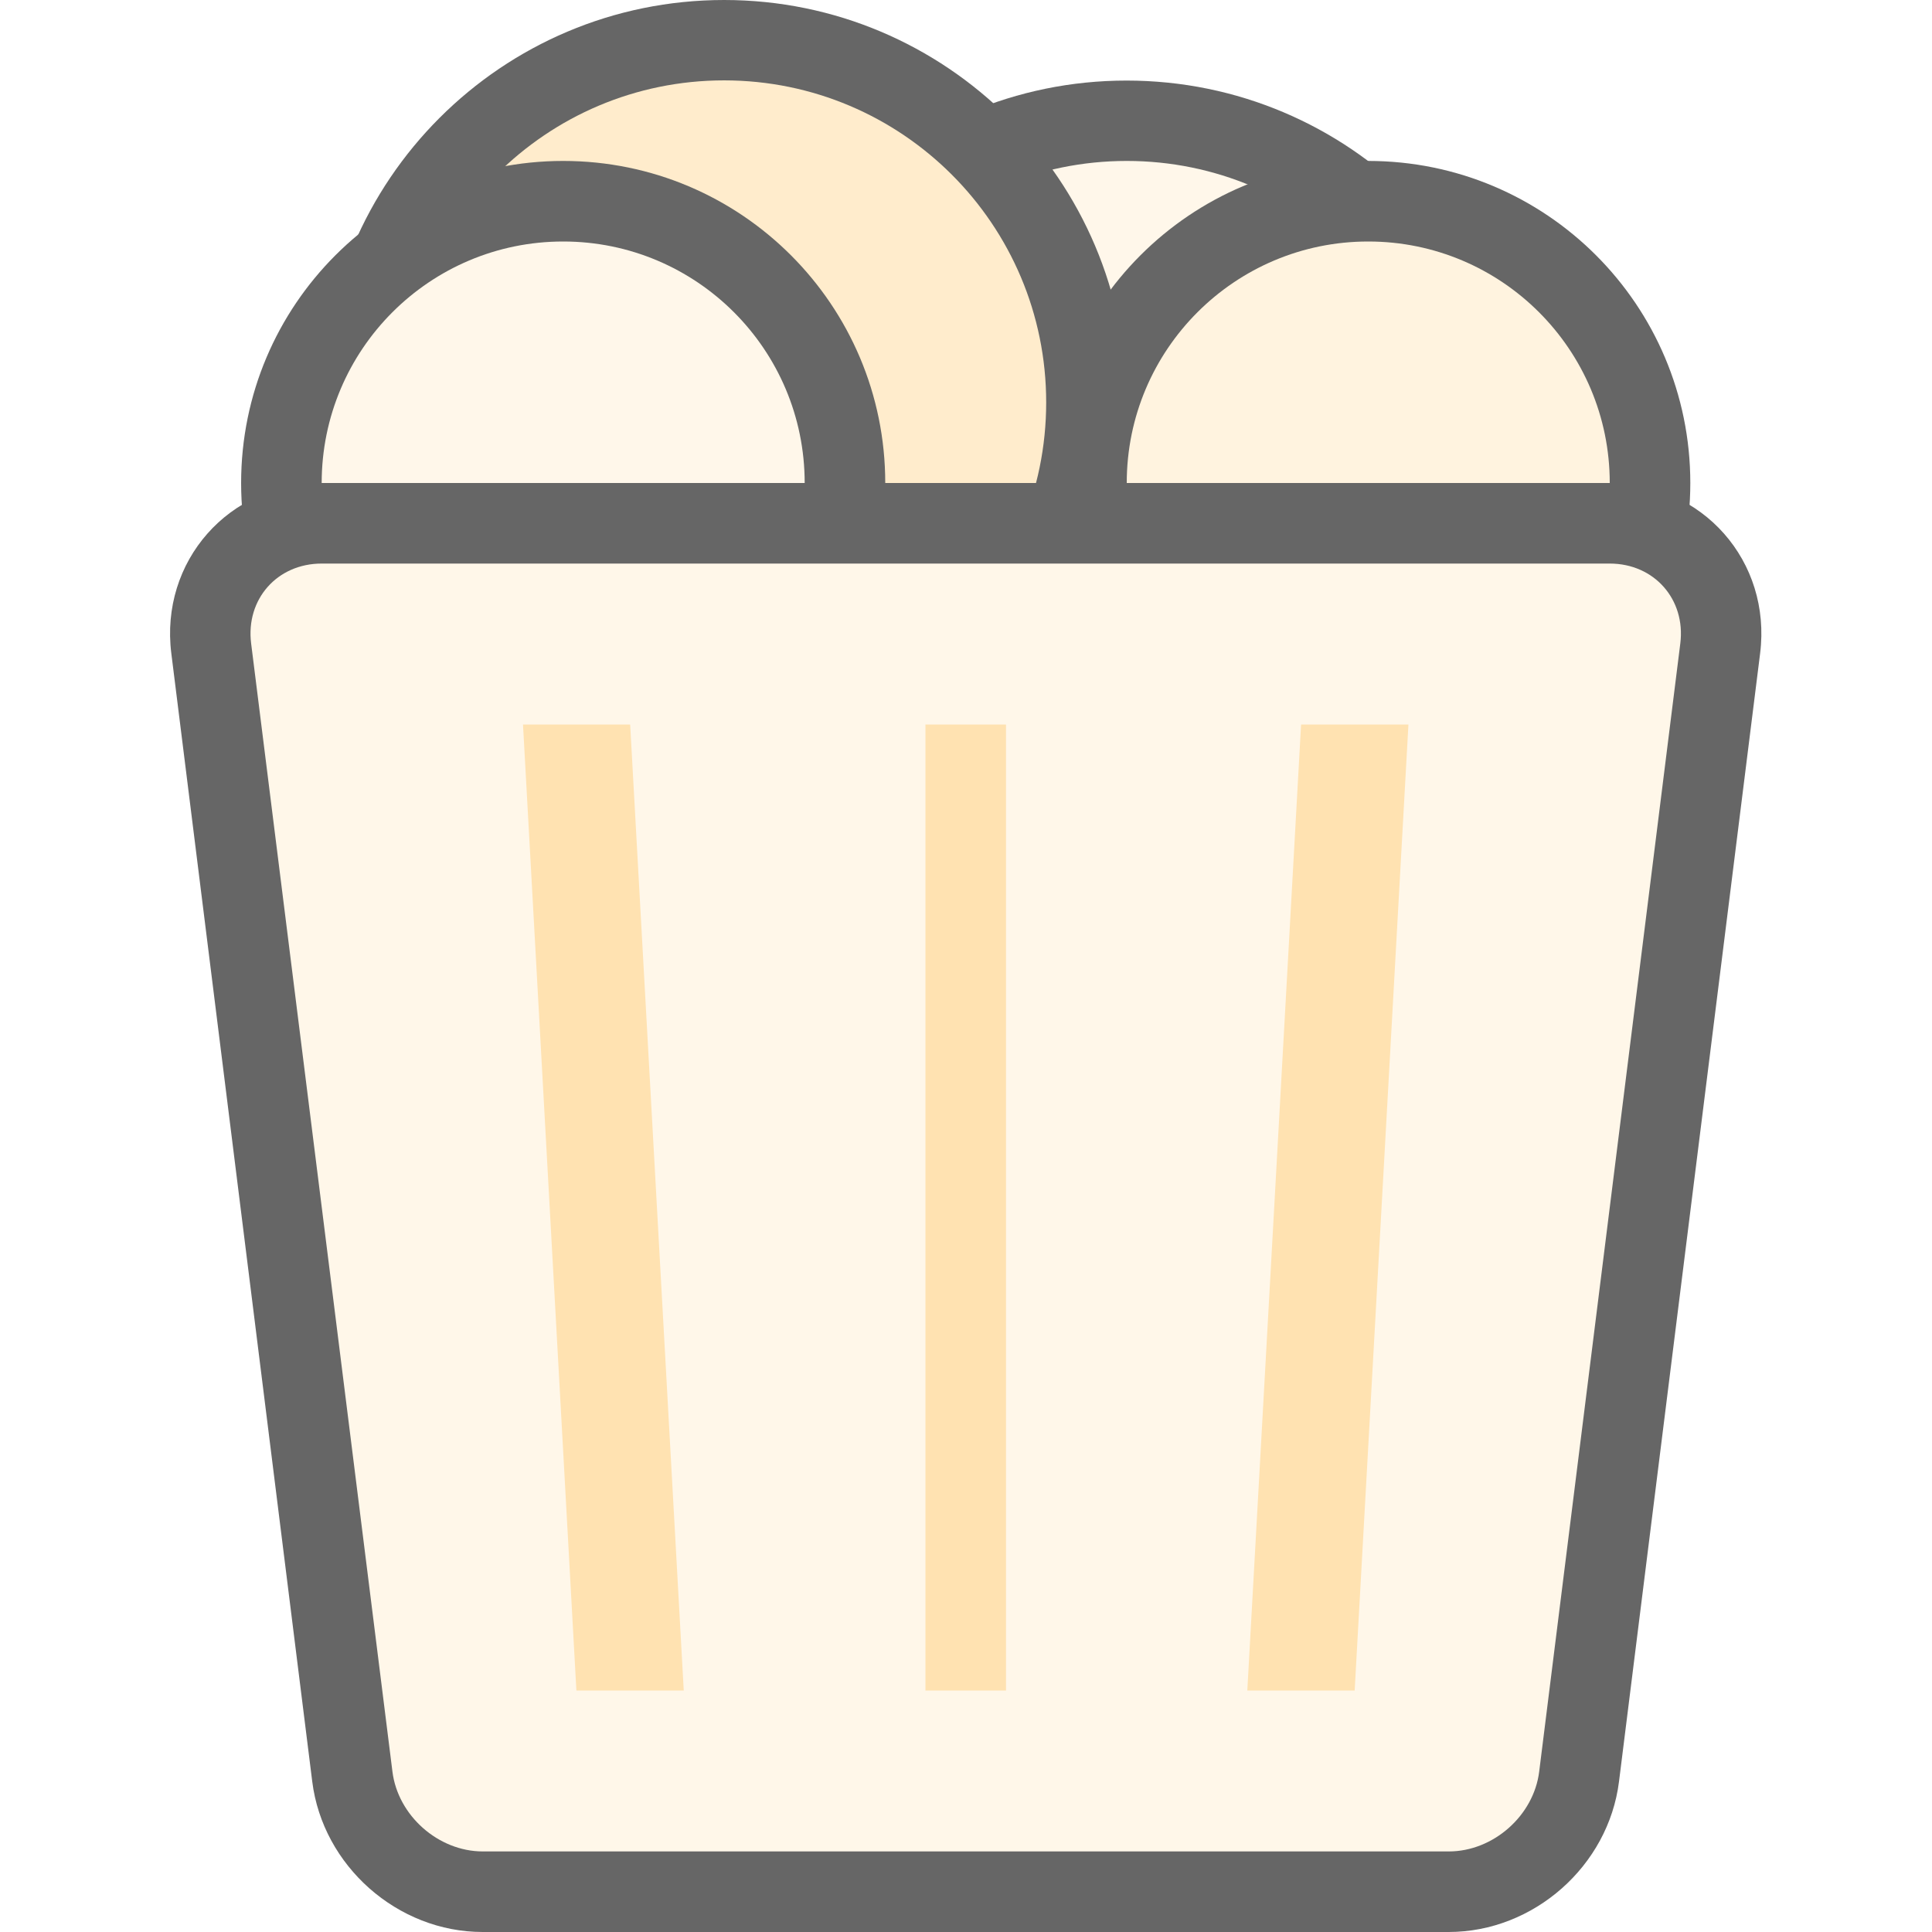
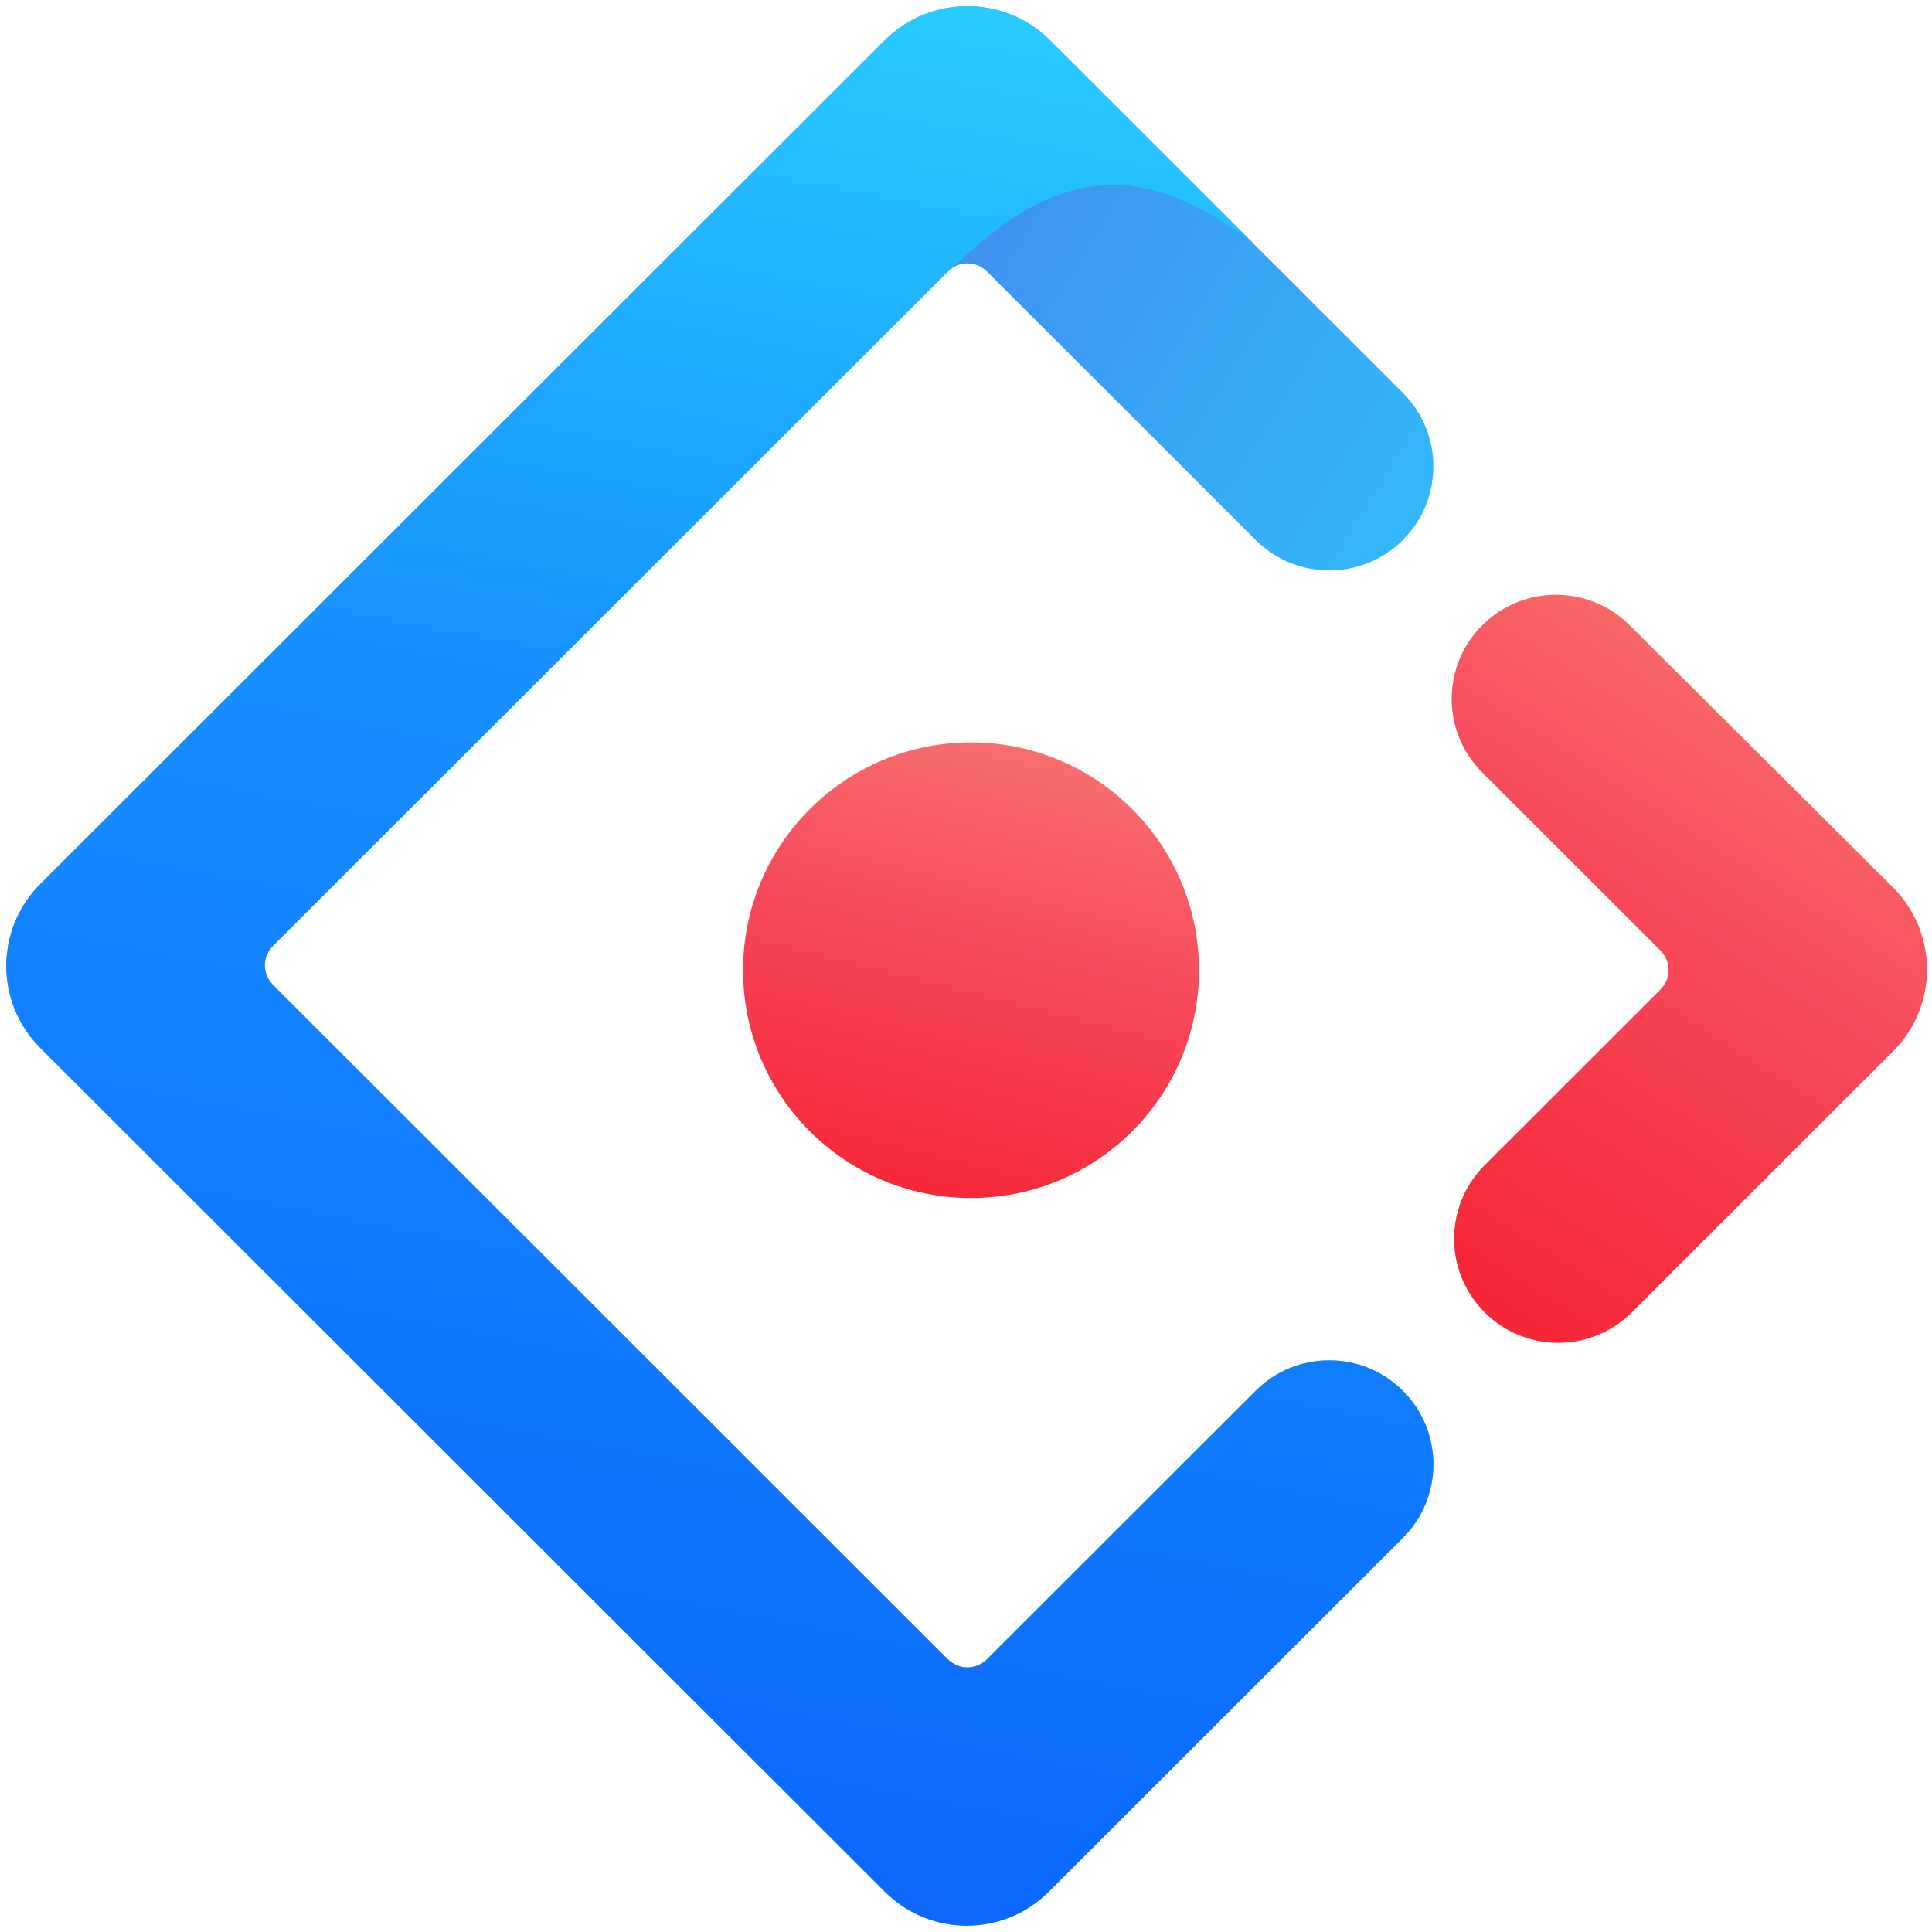
- <svg xmlns="http://www.w3.org/2000/svg" t="1731513612951" class="icon" viewBox="0 0 1024 1024" version="1.1" p-id="4380" width="256" height="256">
-   <path d="M383.8 256c0-117.8 95.5-213.3 213.3-213.3C715 42.7 810.5 138.2 810.5 256S715 469.3 597.2 469.3c-117.9 0-213.4-95.5-213.4-213.3z" fill="#666666" p-id="4381" />
-   <path d="M597.2 256m-170.7 0a170.7 170.7 0 1 0 341.4 0 170.7 170.7 0 1 0-341.4 0Z" fill="#FFF7EA" p-id="4382" />
-   <path d="M170.5 213.3C170.5 95.5 266 0 383.8 0S597.2 95.5 597.2 213.3s-95.5 213.3-213.3 213.3-213.4-95.4-213.4-213.3z" fill="#666666" p-id="4383" />
-   <path d="M213.1 213.3a170.7 170.7 0 1 0 341.4 0 170.7 170.7 0 1 0-341.4 0Z" fill="#FFECCC" p-id="4384" />
-   <path d="M554.5 256c0-94.3 76.4-170.7 170.7-170.7s170.7 76.4 170.7 170.7-76.4 170.7-170.7 170.7S554.5 350.3 554.5 256z" fill="#666666" p-id="4385" />
-   <path d="M597.2 256a128 128 0 1 0 256 0 128 128 0 1 0-256 0Z" fill="#FFF3DF" p-id="4386" />
-   <path d="M127.8 256c0-94.3 76.4-170.7 170.7-170.7S469.2 161.7 469.2 256s-76.4 170.7-170.7 170.7S127.8 350.3 127.8 256z" fill="#666666" p-id="4387" />
-   <path d="M170.5 256a128 128 0 1 0 256 0 128 128 0 1 0-256 0Z" fill="#FFF7EA" p-id="4388" />
-   <path d="M90.8 346.3c-6.1-48.8 30.5-90.3 79.7-90.3h682.7c49.2 0 85.8 41.5 79.7 90.3l-74.8 598c-5.6 44.7-45.2 79.7-90.3 79.7h-512c-45.1 0-84.7-35-90.3-79.7l-74.7-598z" fill="#666666" p-id="4389" />
-   <path d="M133.1 341c-2.9-23.4 13.8-42.3 37.4-42.3h682.7c23.6 0 40.3 19 37.4 42.3l-74.8 598c-2.9 23.4-24.4 42.3-47.9 42.3h-512c-23.6 0-45-19-47.9-42.3l-74.9-598z" fill="#FFF7E9" p-id="4390" />
-   <path d="M277.2 384H334l28.4 512h-56.9l-28.3-512z m213.3 0h42.7v512h-42.7V384z m199.1 0h56.9L718 896h-56.9l28.5-512z" fill="#FFE2B1" p-id="4391" />
+ <svg xmlns="http://www.w3.org/2000/svg" width="200px" height="200px" viewBox="0 0 200 200" version="1.1">
+   <defs>
+     <linearGradient x1="62.102%" y1="0%" x2="108.197%" y2="37.864%" id="linearGradient-1">
+       <stop stop-color="#4285EB" offset="0%" />
+       <stop stop-color="#2EC7FF" offset="100%" />
+     </linearGradient>
+     <linearGradient x1="69.644%" y1="0%" x2="54.043%" y2="108.457%" id="linearGradient-2">
+       <stop stop-color="#29CDFF" offset="0%" />
+       <stop stop-color="#148EFF" offset="37.86%" />
+       <stop stop-color="#0A60FF" offset="100%" />
+     </linearGradient>
+     <linearGradient x1="69.691%" y1="-12.974%" x2="16.723%" y2="117.391%" id="linearGradient-3">
+       <stop stop-color="#FA816E" offset="0%" />
+       <stop stop-color="#F74A5C" offset="41.473%" />
+       <stop stop-color="#F51D2C" offset="100%" />
+     </linearGradient>
+     <linearGradient x1="68.128%" y1="-35.691%" x2="30.44%" y2="114.943%" id="linearGradient-4">
+       <stop stop-color="#FA8E7D" offset="0%" />
+       <stop stop-color="#F74A5C" offset="51.264%" />
+       <stop stop-color="#F51D2C" offset="100%" />
+     </linearGradient>
+   </defs>
+   <g id="Page-1" stroke="none" stroke-width="1" fill="none" fill-rule="evenodd">
+     <g id="logo" transform="translate(-20, -20)">
+       <g id="Group-28-Copy-5" transform="translate(20, 20)">
+         <g id="Group-27-Copy-3">
+           <g id="Group-25" fill-rule="nonzero">
+             <g id="2">
+               <path d="M91.588,4.177 L4.18,91.513 C-0.519,96.208 -0.519,103.792 4.18,108.487 L91.588,195.823 C96.287,200.519 103.877,200.519 108.577,195.823 L145.225,159.205 C149.434,155 149.434,148.182 145.225,143.977 C141.017,139.772 134.194,139.772 129.985,143.977 L102.202,171.737 C101.032,172.906 99.257,172.906 98.088,171.737 L28.286,101.993 C27.116,100.824 27.116,99.051 28.286,97.882 L98.088,28.138 C99.257,26.969 101.032,26.969 102.202,28.138 L129.985,55.898 C134.194,60.103 141.017,60.103 145.225,55.898 C149.434,51.693 149.434,44.876 145.225,40.671 L108.581,4.056 C103.862,-0.538 96.269,-0.501 91.588,4.177 Z" id="Shape" fill="url(#linearGradient-1)" />
+               <path d="M91.588,4.177 L4.18,91.513 C-0.519,96.208 -0.519,103.792 4.18,108.487 L91.588,195.823 C96.287,200.519 103.877,200.519 108.577,195.823 L145.225,159.205 C149.434,155 149.434,148.182 145.225,143.977 C141.017,139.772 134.194,139.772 129.985,143.977 L102.202,171.737 C101.032,172.906 99.257,172.906 98.088,171.737 L28.286,101.993 C27.116,100.824 27.116,99.051 28.286,97.882 L98.088,28.138 C101,25.627 105.752,20.542 112.73,19.352 C117.916,18.469 123.585,20.414 129.739,25.189 C125.625,21.078 118.572,14.034 108.581,4.056 C103.862,-0.538 96.269,-0.501 91.588,4.177 Z" id="Shape" fill="url(#linearGradient-2)" />
+             </g>
+             <path d="M153.686,135.855 C157.894,140.06 164.717,140.06 168.926,135.855 L195.96,108.843 C200.659,104.147 200.659,96.564 195.961,91.869 L168.691,64.718 C164.472,60.518 157.647,60.524 153.436,64.732 C149.227,68.937 149.227,75.754 153.436,79.959 L171.854,98.362 C173.024,99.531 173.024,101.305 171.854,102.473 L153.686,120.627 C149.477,124.832 149.477,131.65 153.686,135.855 Z" id="Shape" fill="url(#linearGradient-3)" />
+           </g>
+           <ellipse id="Combined-Shape" fill="url(#linearGradient-4)" cx="100.519" cy="100.437" rx="23.6" ry="23.581" />
+         </g>
+       </g>
+     </g>
+   </g>
</svg>
